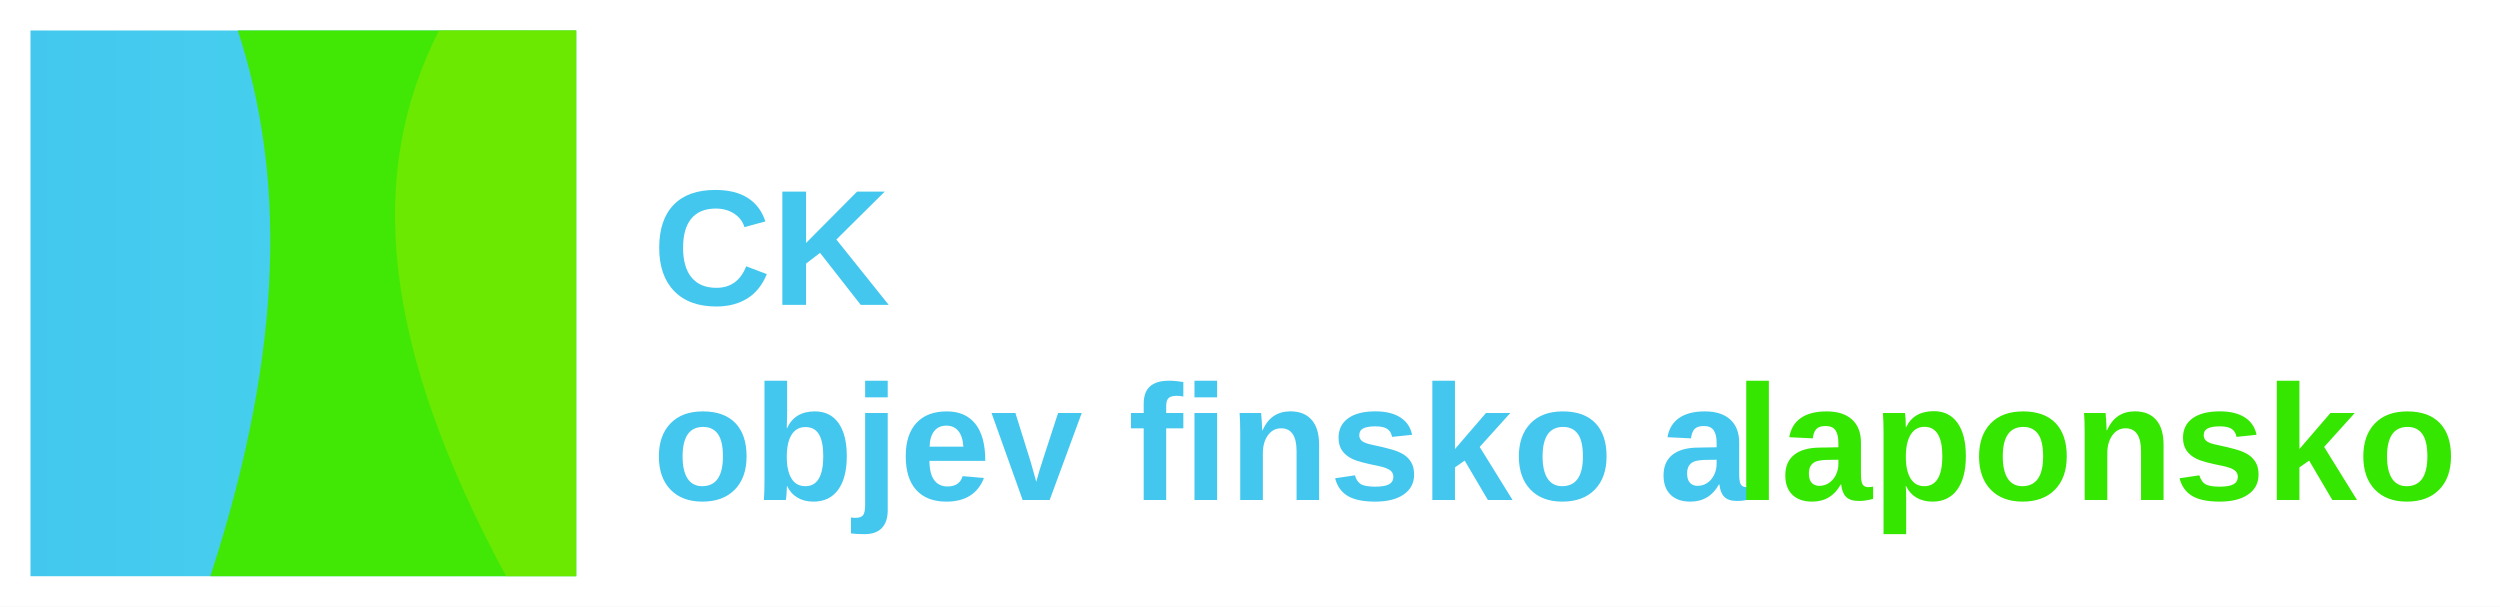
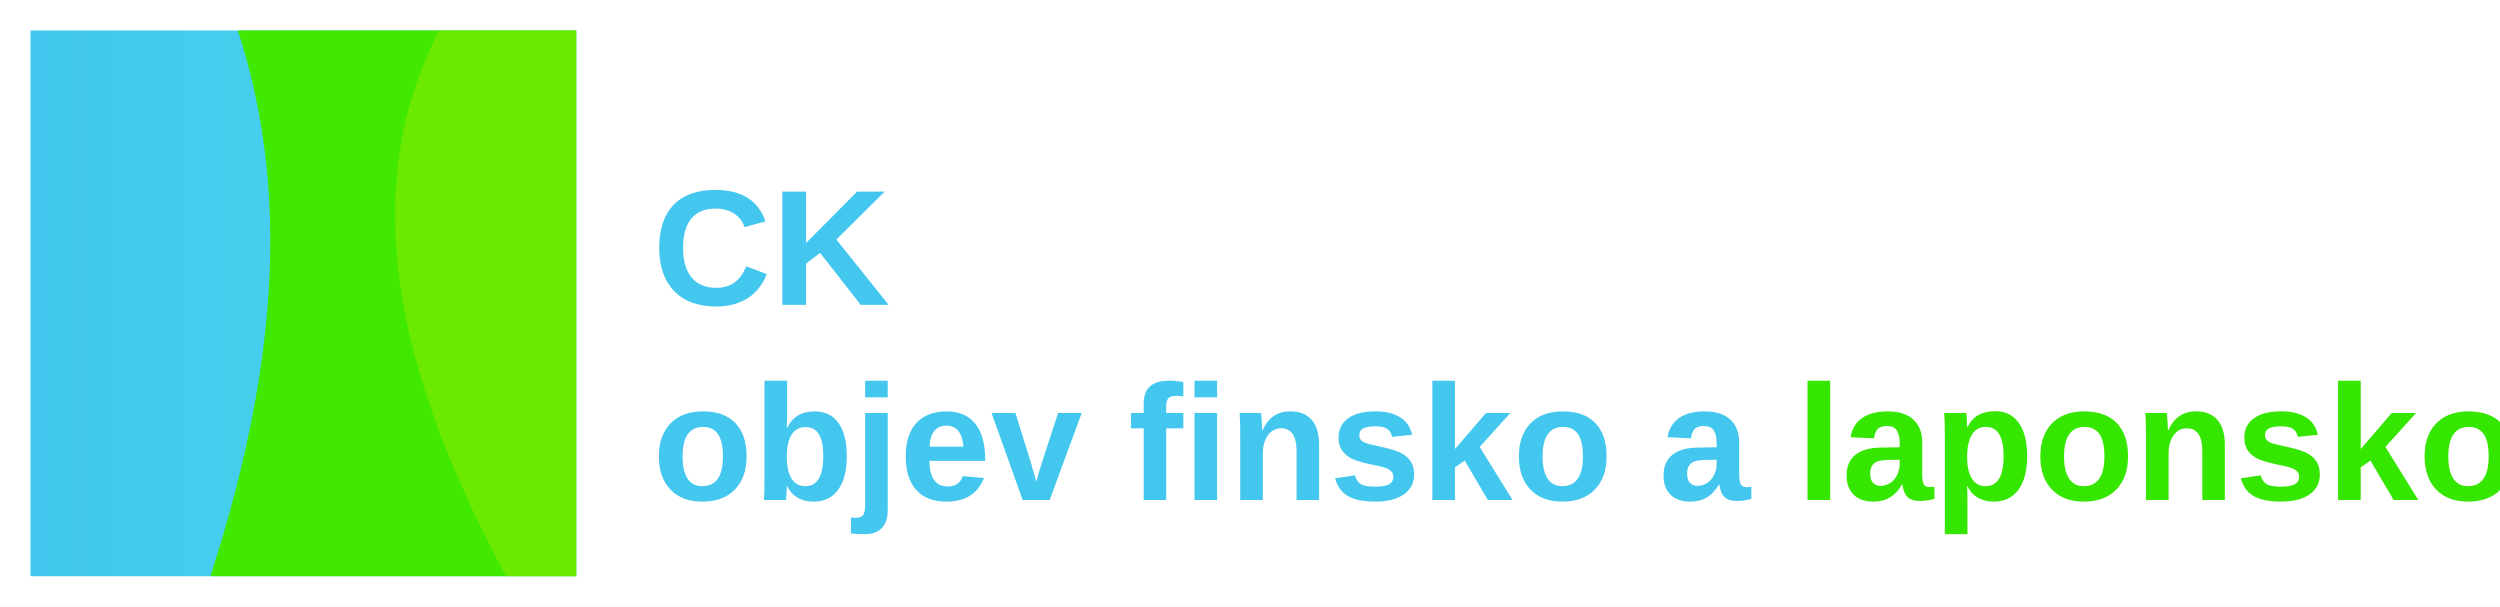
<svg xmlns="http://www.w3.org/2000/svg" viewBox="0 0 820 199" role="img" aria-label="CK Objev Finsko a Laponsko">
  <defs>
    <linearGradient id="blue" x1="0" y1="0" x2="1" y2="0">
      <stop offset="0" stop-color="#43c7ee" />
      <stop offset="1" stop-color="#49d7ee" />
    </linearGradient>
-     <linearGradient id="green" x1="0" y1="0" x2="1" y2="0">
-       <stop offset="0" stop-color="#8be92c" />
-       <stop offset="1" stop-color="#24ed00" />
-     </linearGradient>
  </defs>
  <rect width="820" height="199" fill="#fff" />
  <rect x="10" y="10" width="179" height="179" fill="url(#blue)" />
-   <path d="M78 10 C93 56 94 112 69 189 L189 189 L189 10 Z" fill="#41e900" opacity=".98" />
+   <path d="M78 10 C93 56 94 112 69 189 L189 189 L189 10 Z" fill="#41e900" />
  <path d="M144 10 C120 57 125 113 166 189 L189 189 L189 10 Z" fill="#7be900" opacity=".72" />
-   <text x="214" y="100" font-family="Arial,Helvetica,sans-serif" font-size="54" font-weight="700" fill="#43c7ee">CK</text>
-   <text x="214" y="164" font-family="Arial,Helvetica,sans-serif" font-size="54" font-weight="700" fill="#43c7ee">objev finsko a </text>
-   <text x="569" y="164" font-family="Arial,Helvetica,sans-serif" font-size="54" font-weight="700" fill="#35e600">laponsko</text>
+   <text x="214" y="100" font-family="Arial, Helvetica, sans-serif" font-size="54" font-weight="700" fill="#43c7ee">CK</text>
+   <text x="214" y="164" font-family="Arial, Helvetica, sans-serif" font-size="54" font-weight="700" fill="#43c7ee">objev finsko a <tspan fill="#35e600">laponsko</tspan>
+   </text>
</svg>
